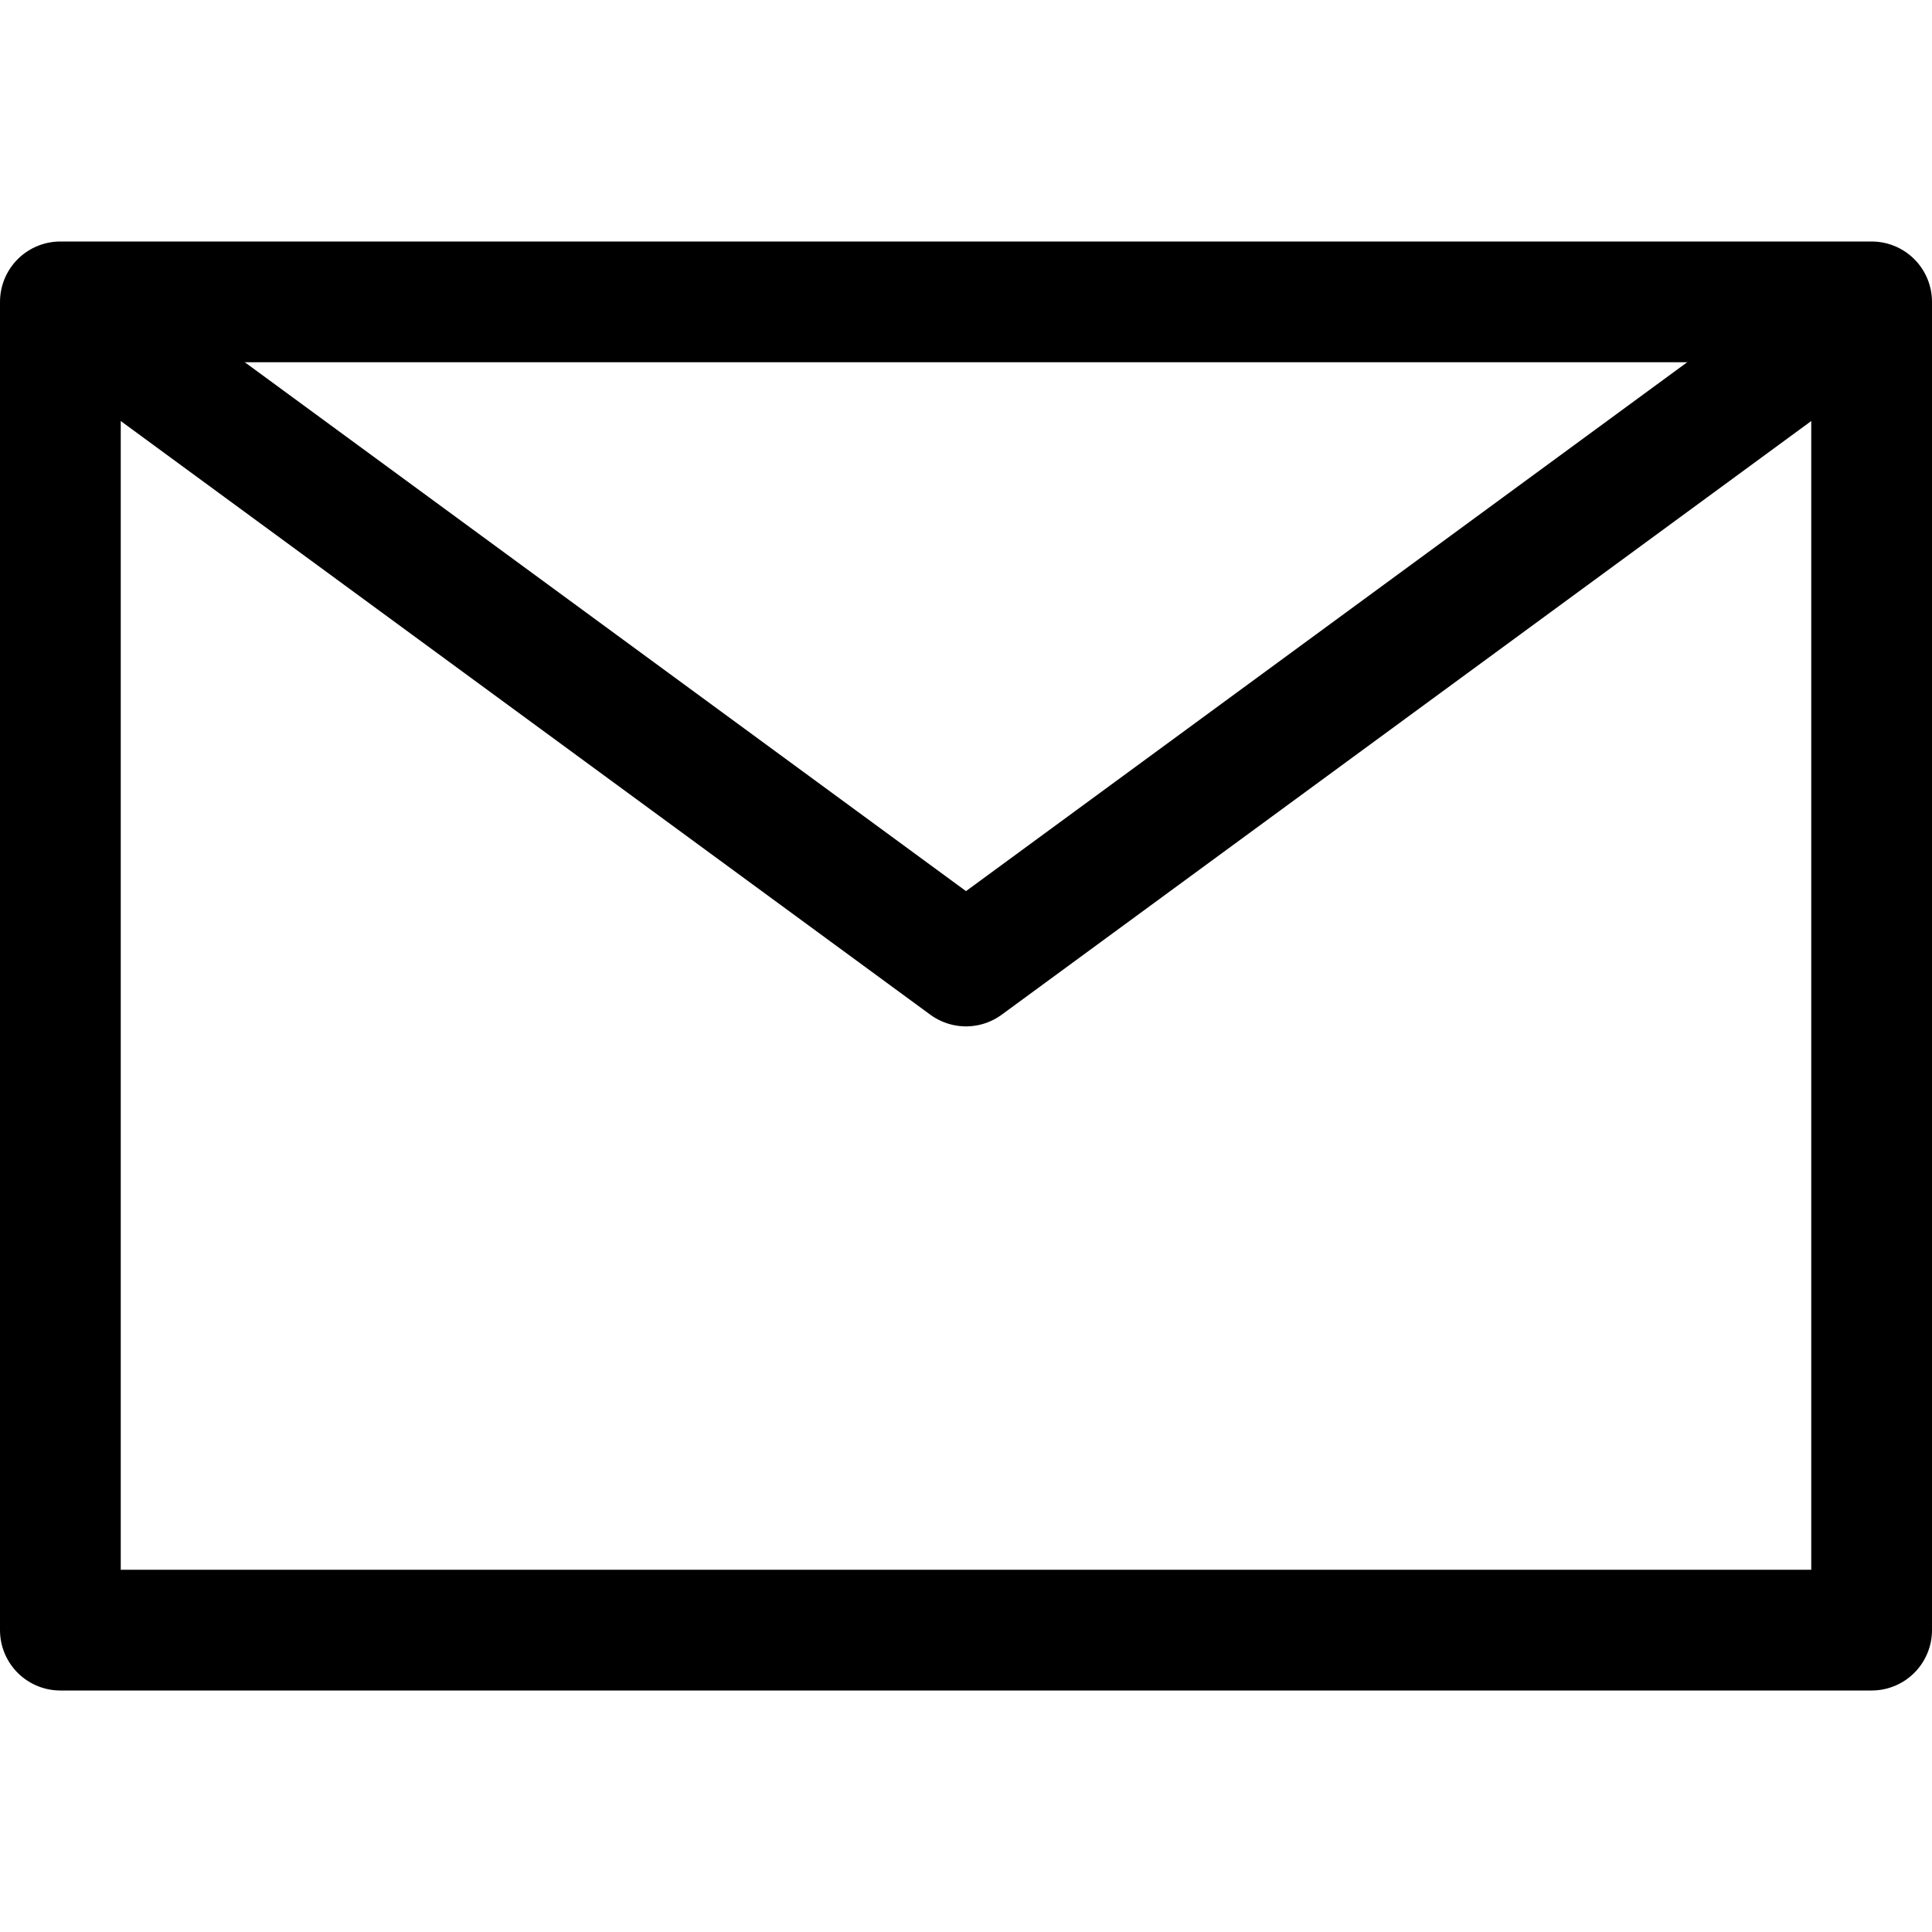
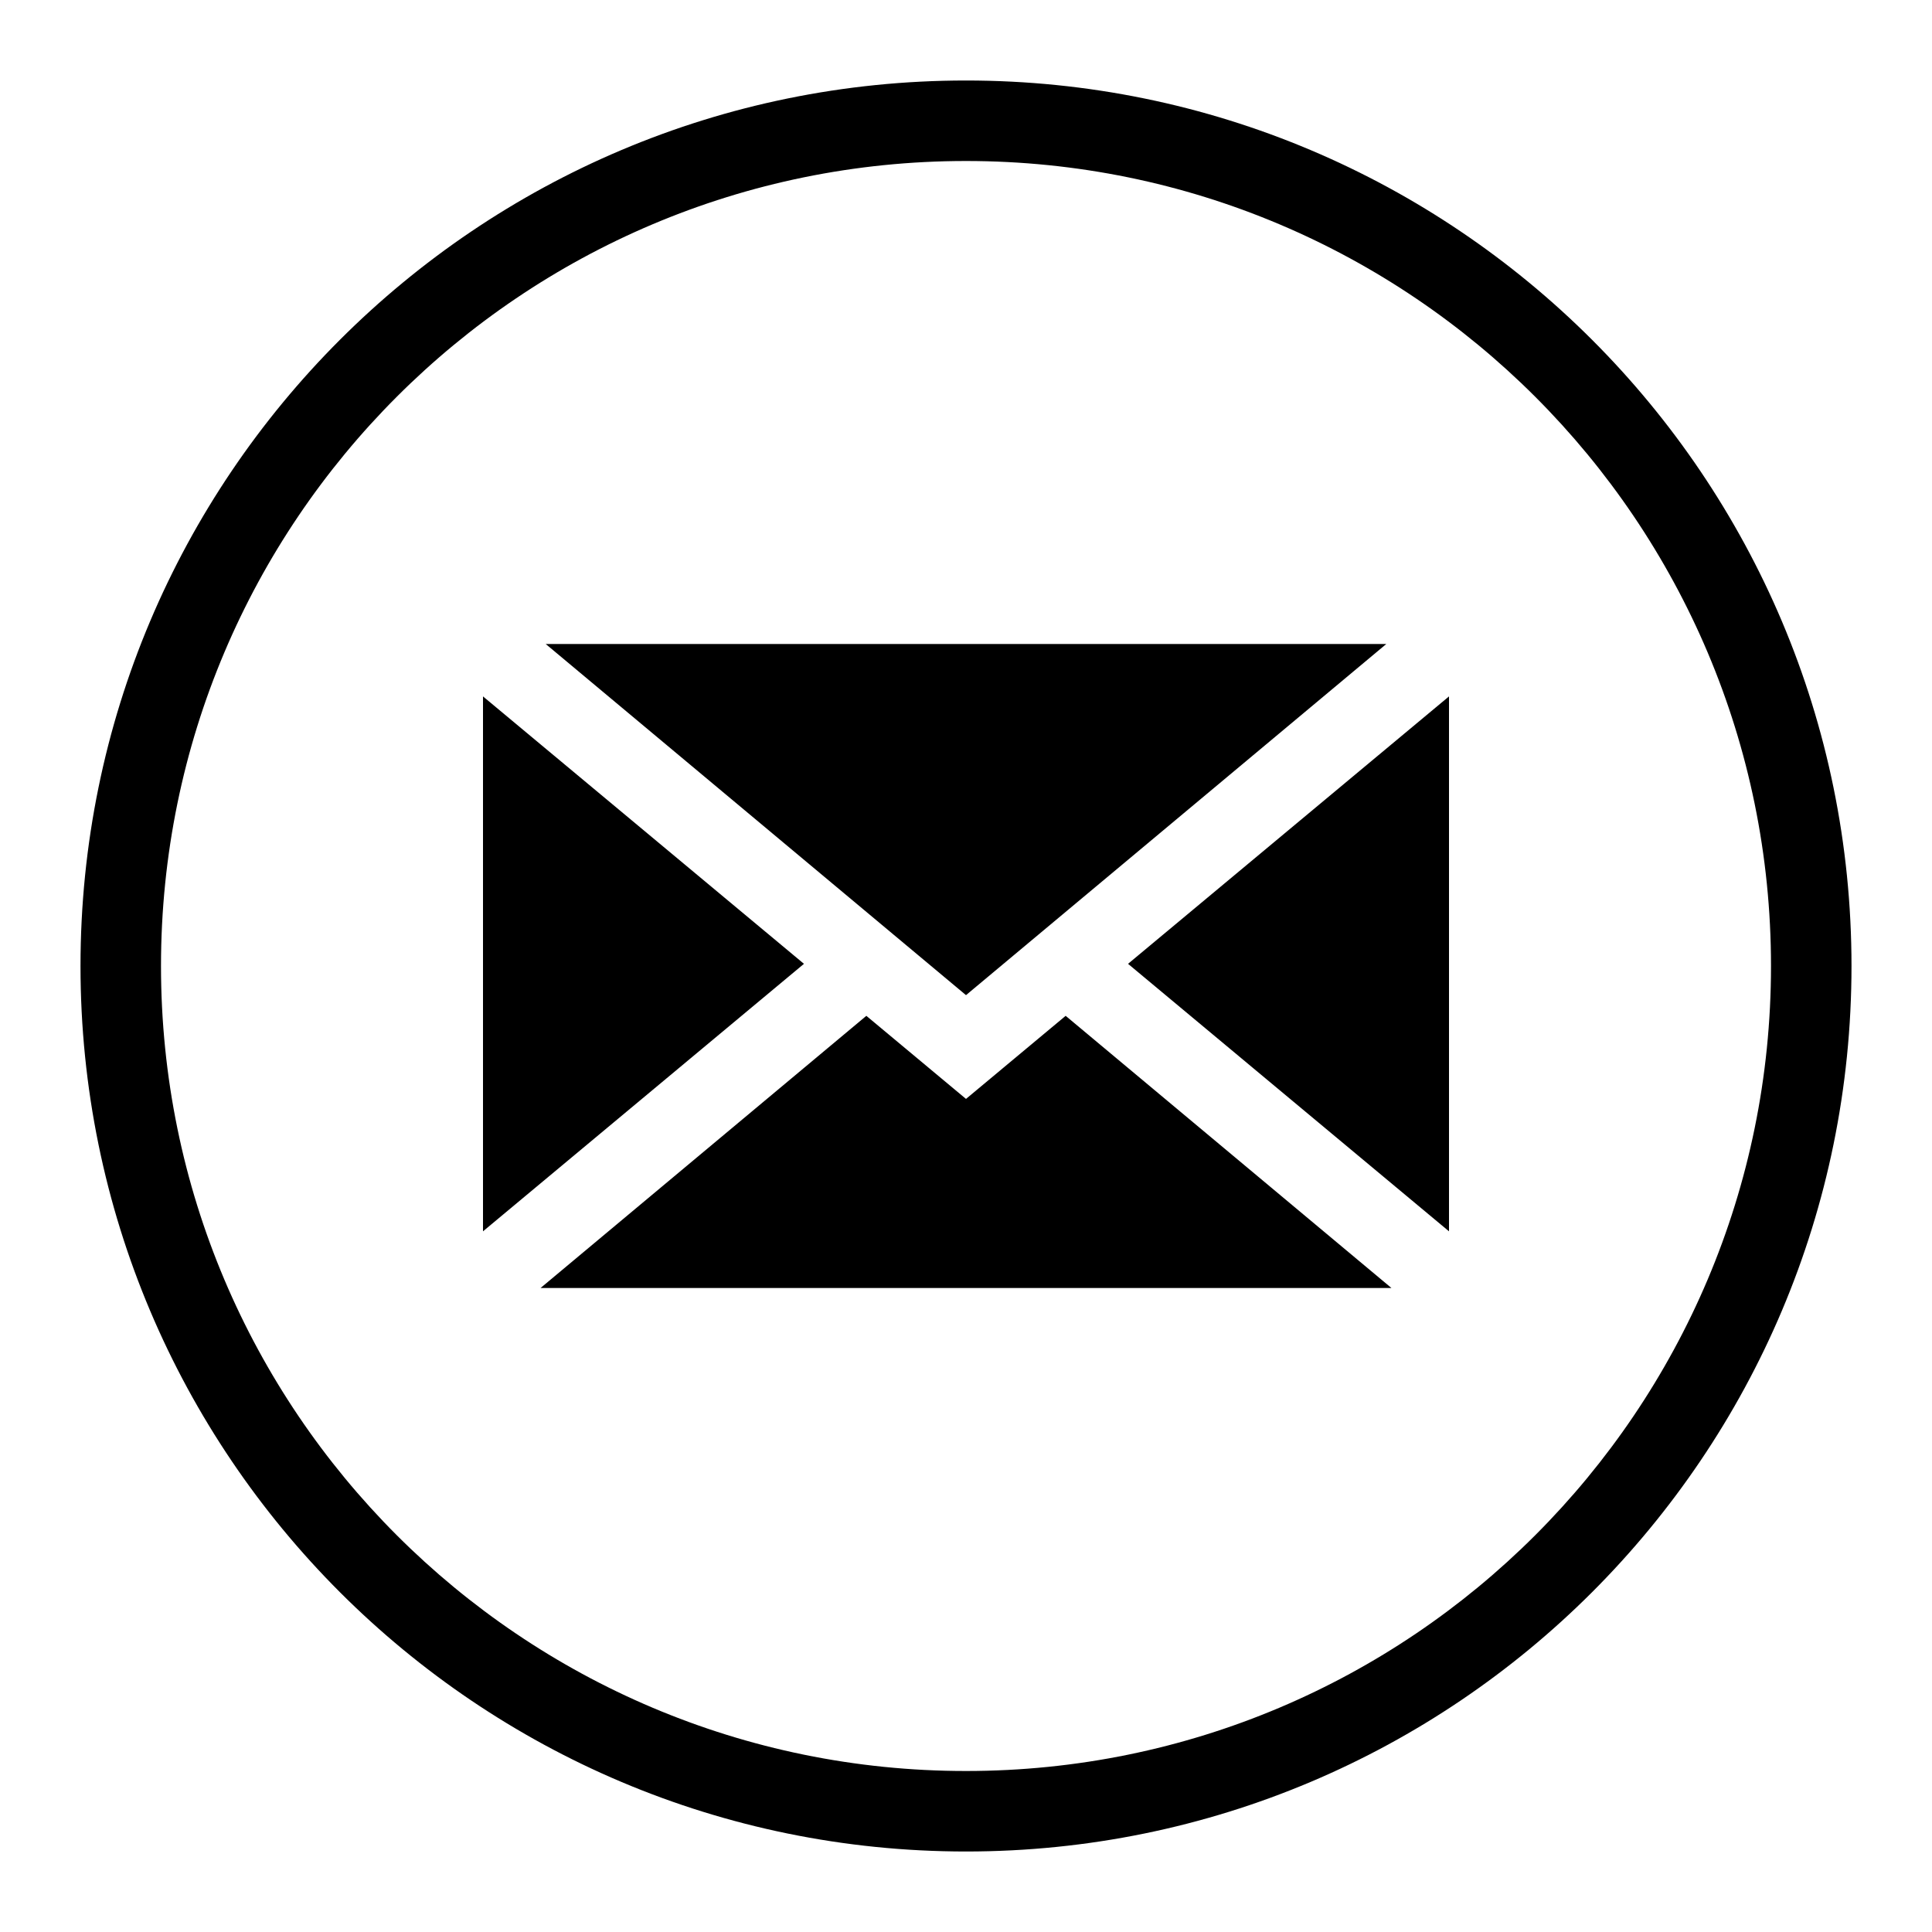
- <svg xmlns="http://www.w3.org/2000/svg" viewBox="0 0 32 32">
-   <defs>
-     <style>
-       .cls-1 {
-         fill: none;
-         stroke: #000;
-         stroke-linejoin: round;
-         stroke-width: 2px;
-       }
-     </style>
-   </defs>
-   <g data-name="42-Email" id="_42-Email">
-     <rect class="cls-1" height="22" width="30" x="1" y="5" />
-     <polyline class="cls-1" points="1 5 16 16 31 5" />
+ <svg xmlns="http://www.w3.org/2000/svg" height="24px" version="1.1" viewBox="0 0 24 24" width="24px">
+   <defs />
+   <g fill="none" fill-rule="evenodd" id="miu" stroke="none" stroke-width="1">
+     <g id="Artboard-1" transform="translate(-719, -659)">
+       <g id="slice" transform="translate(215, 119)" />
+       <path d="M725.779,667 L736.221,667 L731,671.362 L725.779,667 Z M737,667.651 L737,674.296 L733.013,670.973 L737,667.651 Z M736.285,675 L725.715,675 L729.762,671.619 L731,672.651 L732.238,671.619 L736.285,675 Z M725,674.296 L725,667.651 L728.987,670.973 L725,674.296 Z M731,682 C737.075,682 742,677.075 742,671 C742,664.925 737.075,660 731,660 C724.925,660 720,664.925 720,671 C720,677.075 724.925,682 731,682 Z M731,681 C736.523,681 741,676.523 741,671 C741,665.477 736.523,661 731,661 C725.477,661 721,665.477 721,671 C721,676.523 725.477,681 731,681 Z" fill="#000000" id="circle-social-email-outline-stroke" />
+     </g>
  </g>
</svg>
